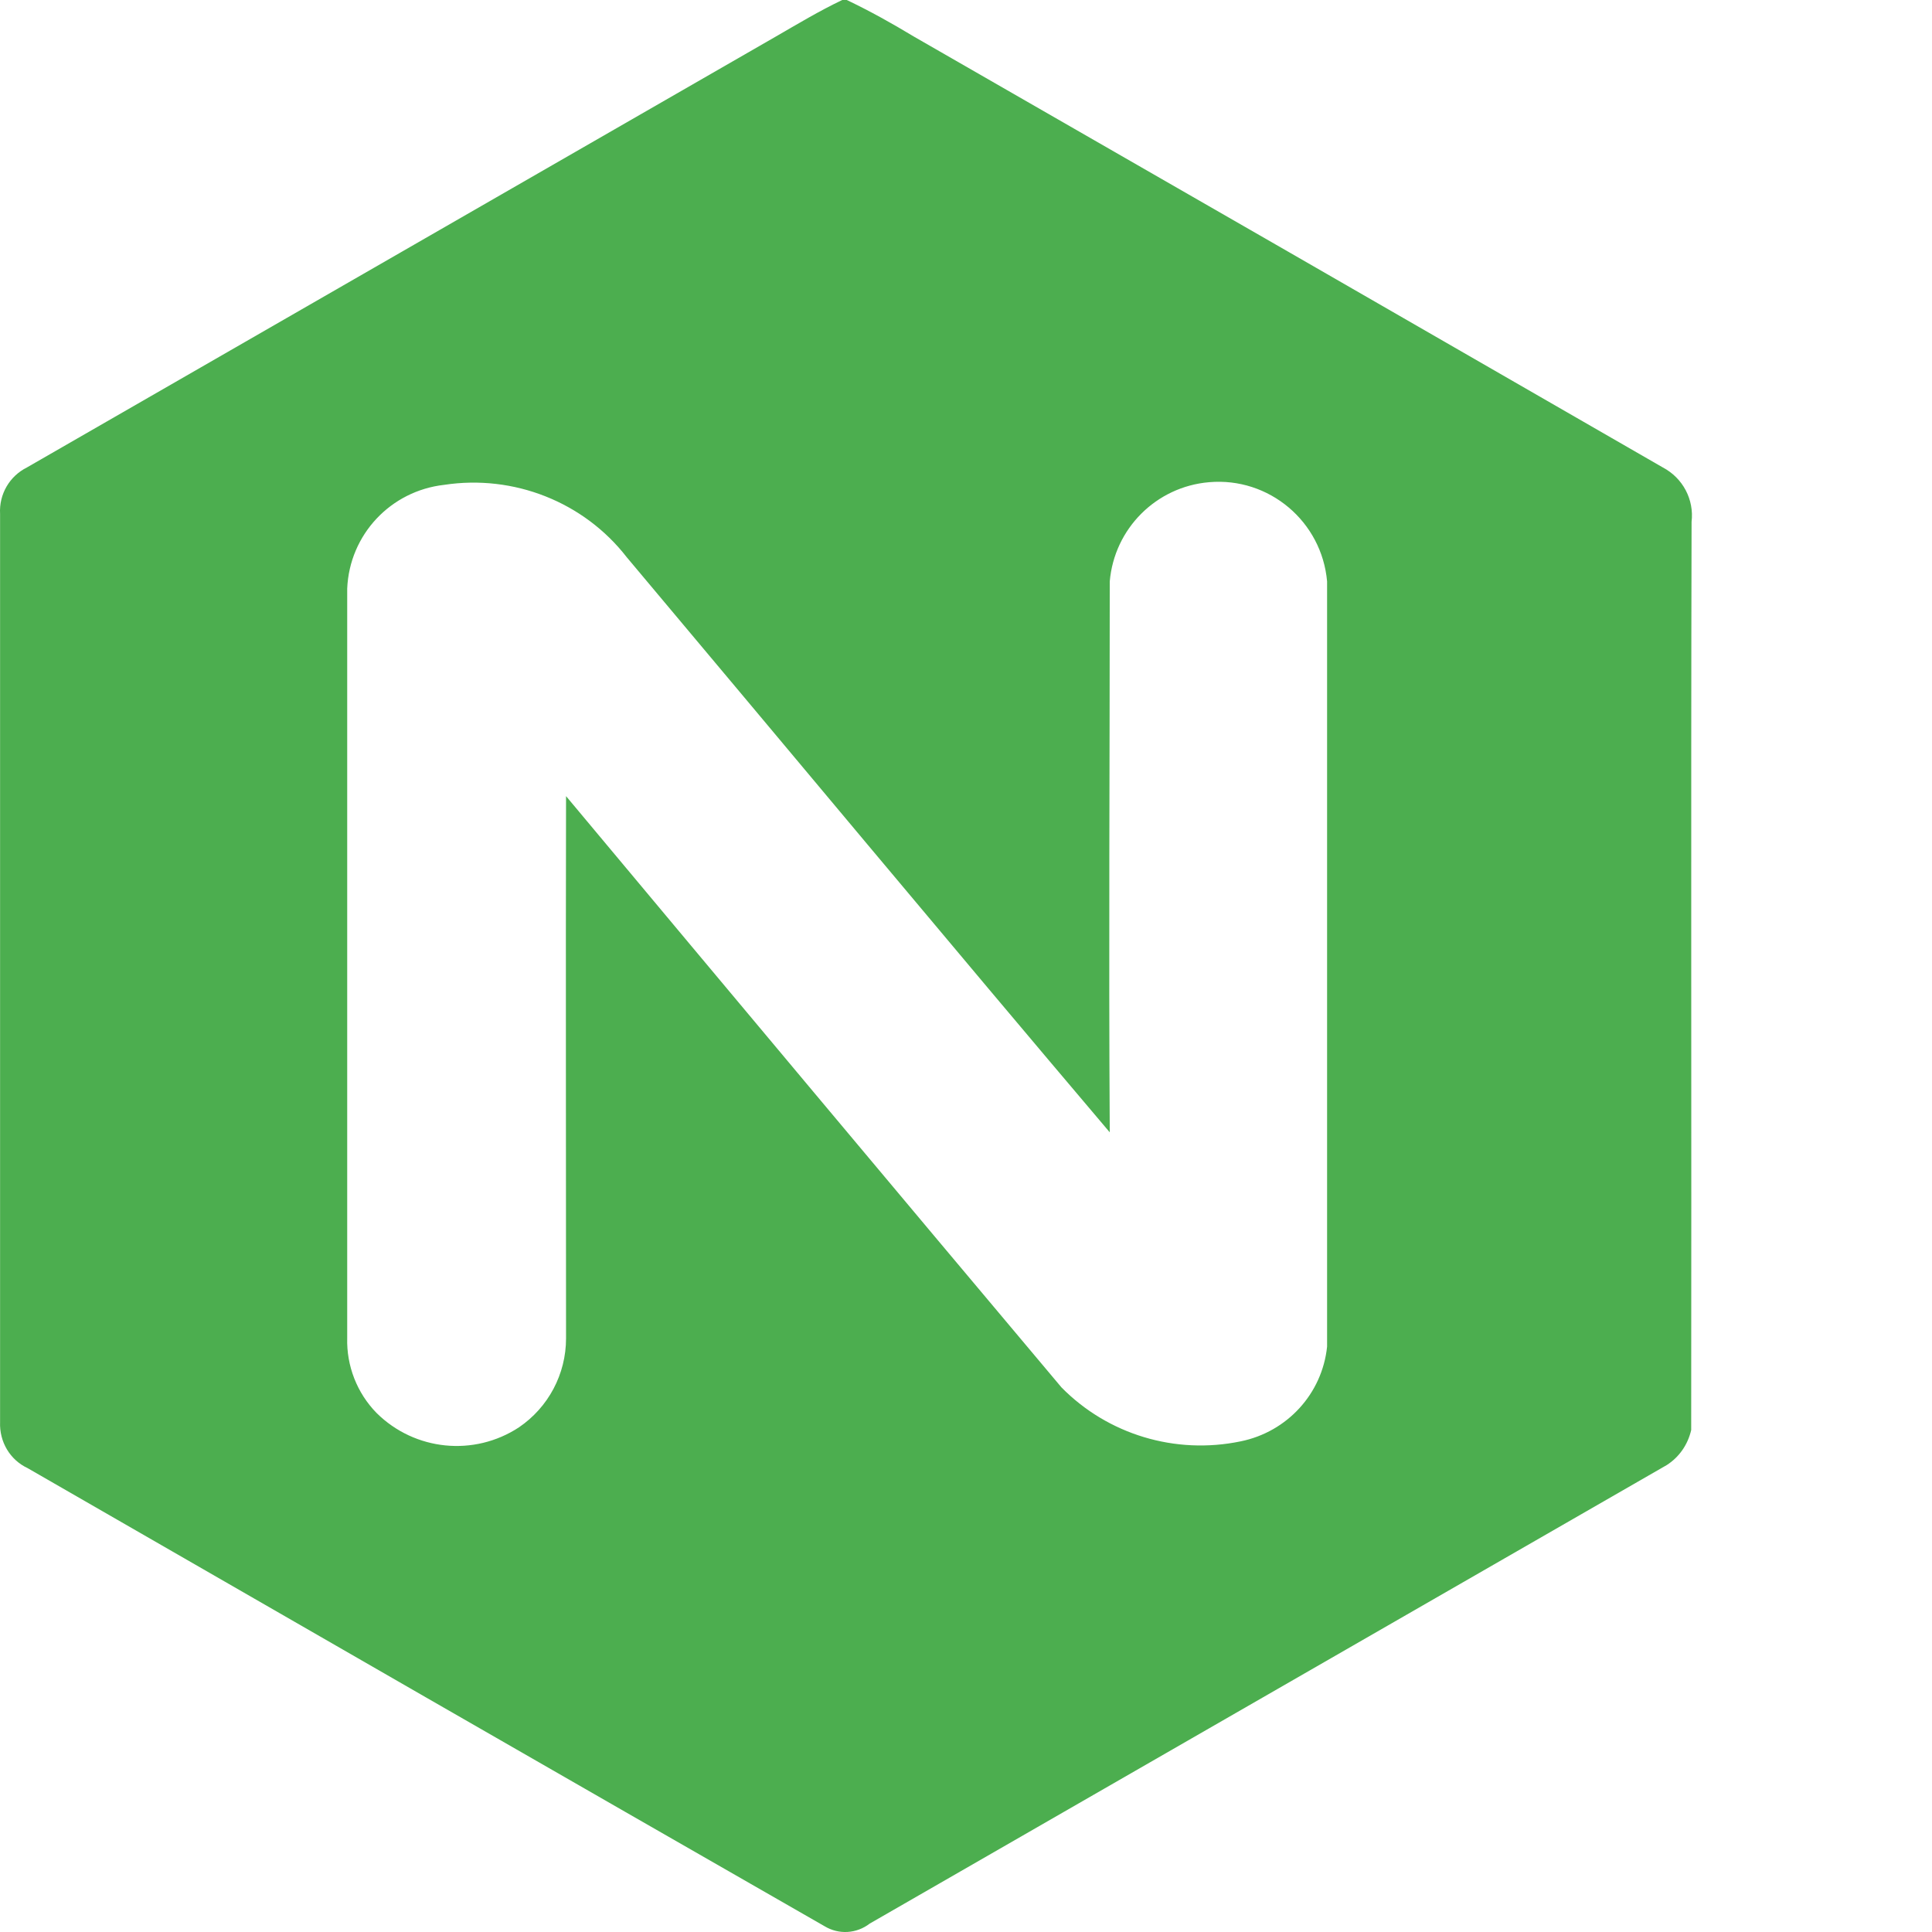
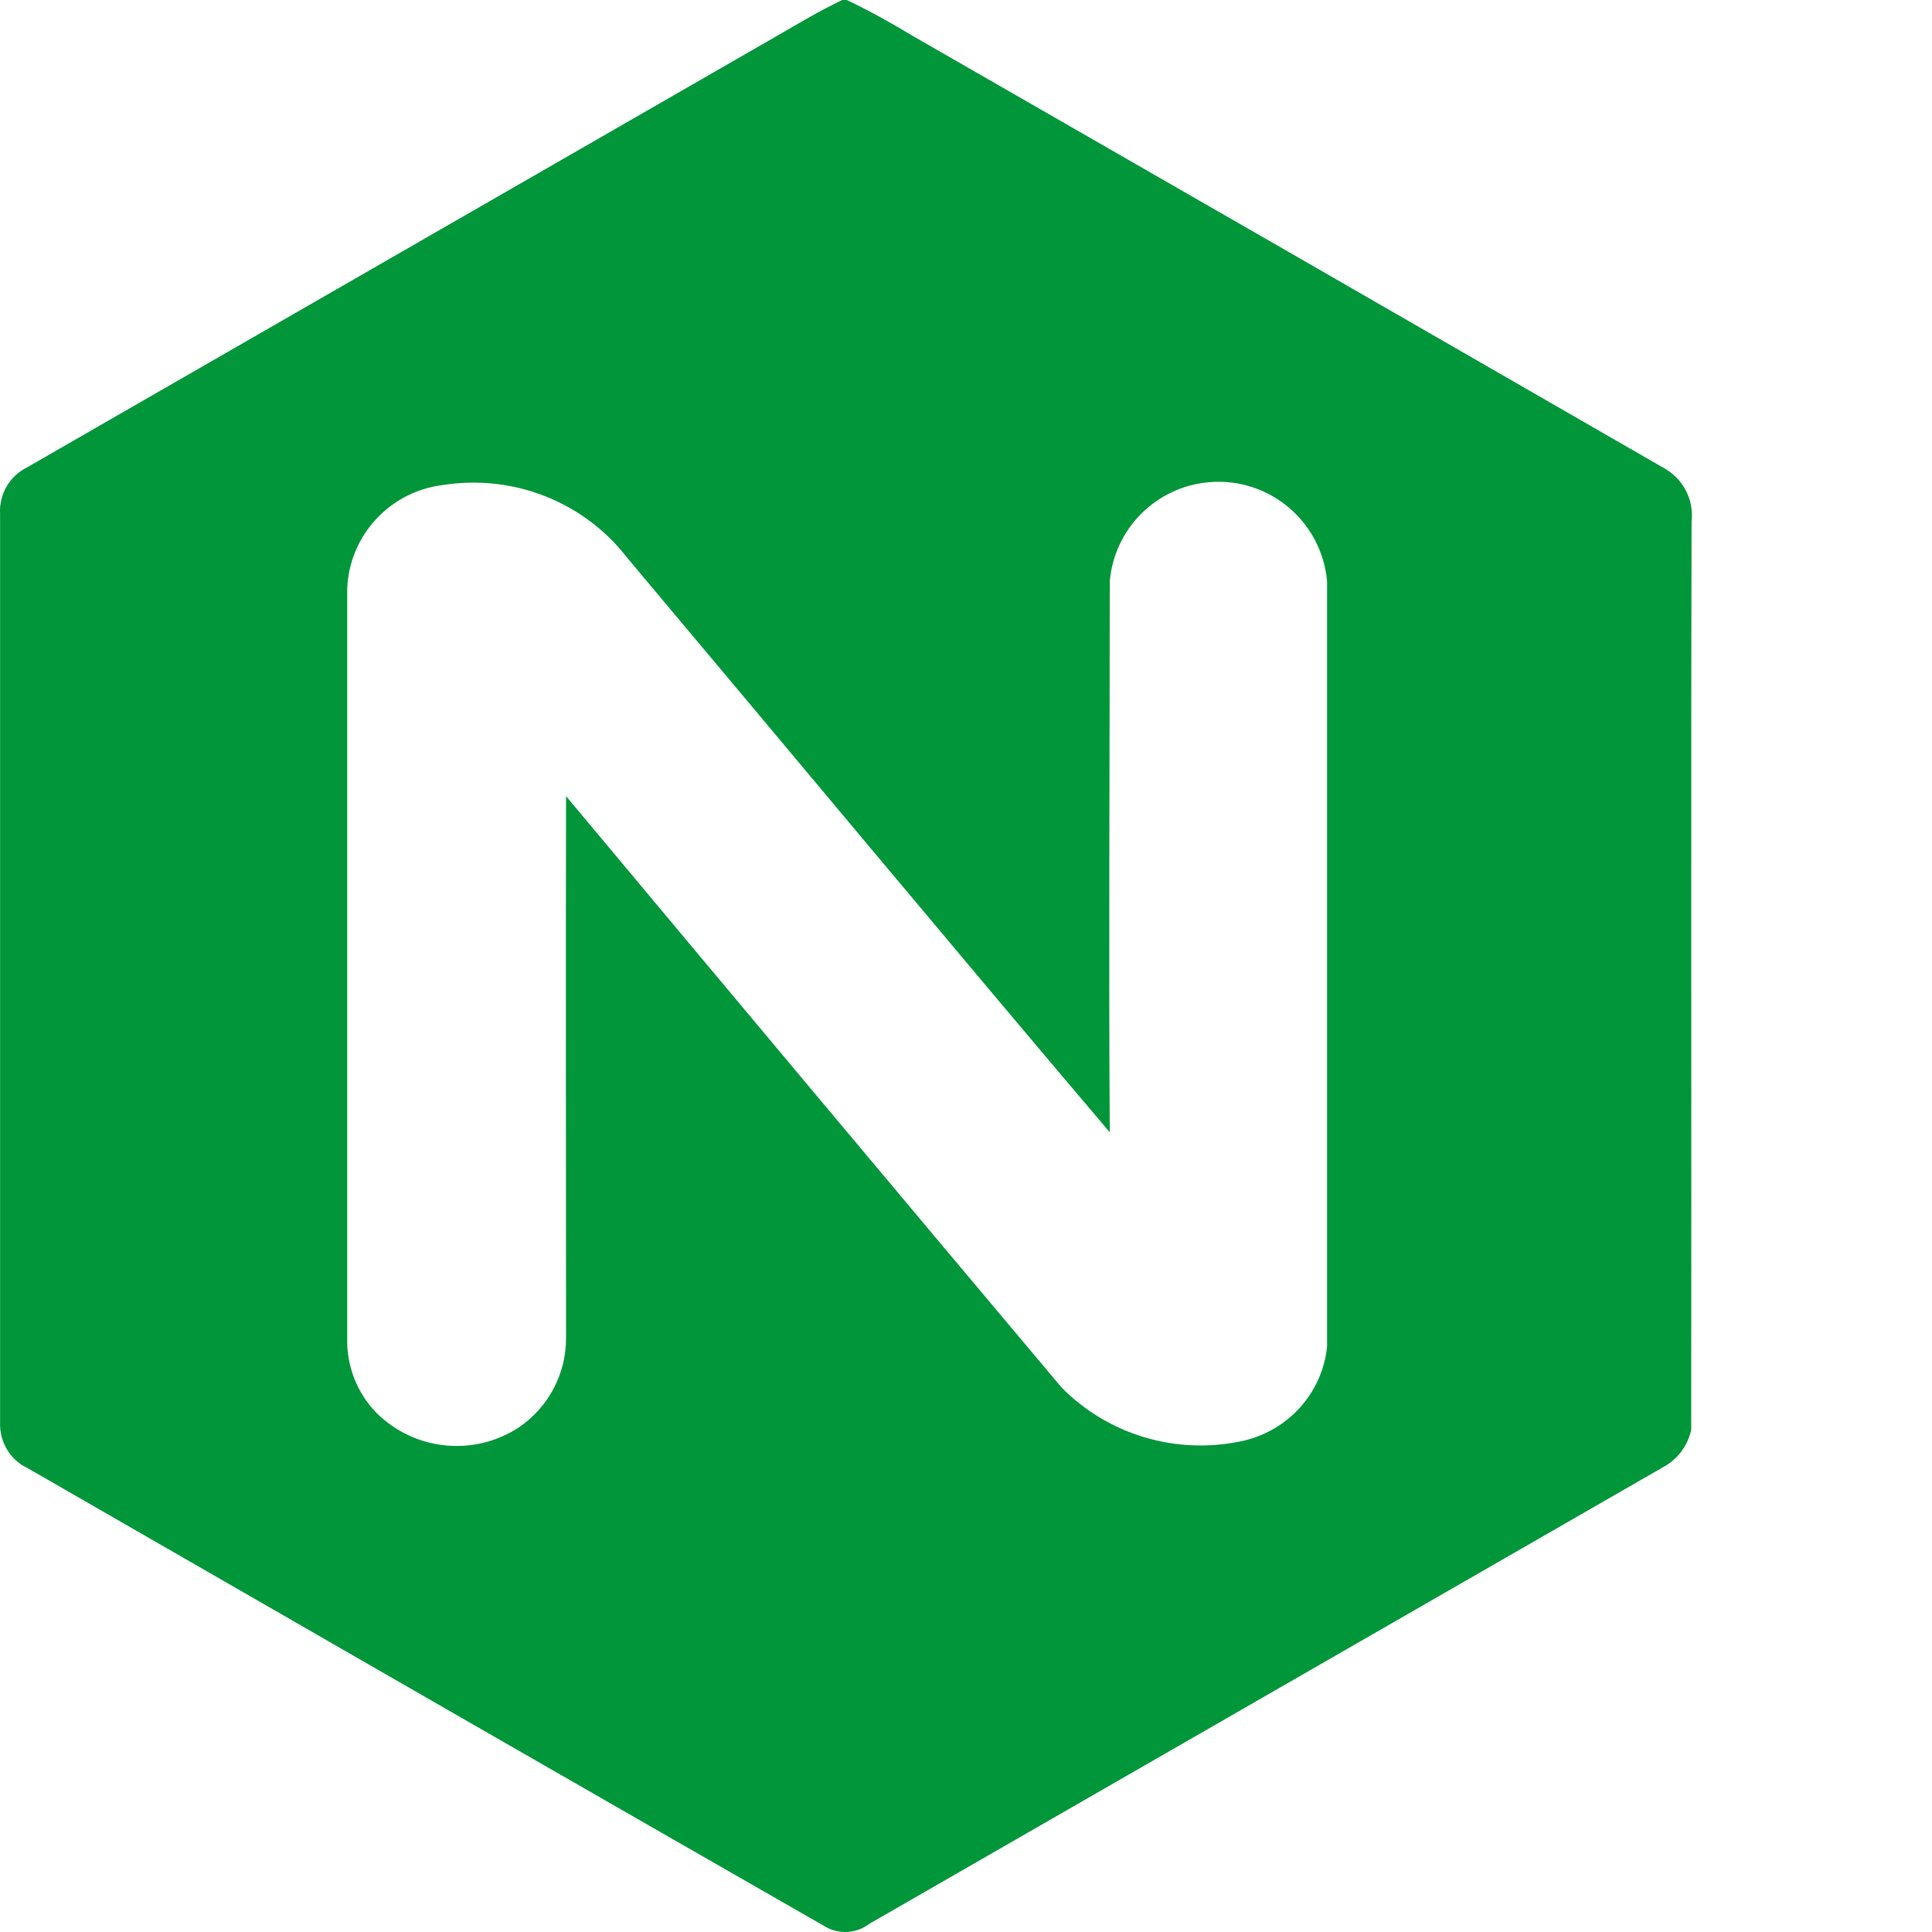
- <svg xmlns="http://www.w3.org/2000/svg" version="1.1" viewBox="0 0 512 512.04">
-   <path d="m440.72 123.9c-66.1-38.1-132.3-76.2-198.5-114.2-5.8-3.5-11.7-6.8-17.8-9.7h-1.2c-6.1 2.9-11.9 6.4-17.8 9.8-66.1 38-132.2 76.1-198.3 114.1-4.6 2.3-7.4 7.1-7.1 12.3v240.7c-.2 5.2 2.6 10 7.3 12.2 70.3 40.5 140.7 81 211.2 121.4 3.8 2.3 8.5 2 12-.7l211.2-121.5c3.3-2.1 5.6-5.4 6.5-9.3.1-80.2-.1-160.5.1-240.7.7-5.9-2.3-11.6-7.6-14.4m-89 233c-1.3 12.5-10.6 22.6-22.9 25.1-17.3 3.6-35.2-1.8-47.5-14.3-43.9-52.2-87.6-104.4-131.3-156.7-.1 47.9 0 95.8 0 143.7 0 9.5-4.7 18.3-12.5 23.6-11.9 7.8-27.6 6.2-37.7-3.8-5.2-5.3-8-12.5-7.8-19.9v-198.6c.6-14.3 11.5-25.9 25.7-27.5 18.4-2.8 37 4.5 48.4 19.2 42.7 50.8 85.1 101.8 128 152.4-.3-48.7 0-97.3 0-146 1.2-14 12.3-25.1 26.3-26.3 15.9-1.4 29.9 10.4 31.3 26.3z" fill="#4cae4f" />
+ <svg xmlns="http://www.w3.org/2000/svg" fill="#009639" viewBox="0 0 512 512.04">
+   <path d="m440.72 123.9c-66.1-38.1-132.3-76.2-198.5-114.2-5.8-3.5-11.7-6.8-17.8-9.7h-1.2c-6.1 2.9-11.9 6.4-17.8 9.8-66.1 38-132.2 76.1-198.3 114.1-4.6 2.3-7.4 7.1-7.1 12.3v240.7c-.2 5.2 2.6 10 7.3 12.2 70.3 40.5 140.7 81 211.2 121.4 3.8 2.3 8.5 2 12-.7l211.2-121.5c3.3-2.1 5.6-5.4 6.5-9.3.1-80.2-.1-160.5.1-240.7.7-5.9-2.3-11.6-7.6-14.4m-89 233c-1.3 12.5-10.6 22.6-22.9 25.1-17.3 3.6-35.2-1.8-47.5-14.3-43.9-52.2-87.6-104.4-131.3-156.7-.1 47.9 0 95.8 0 143.7 0 9.5-4.7 18.3-12.5 23.6-11.9 7.8-27.6 6.2-37.7-3.8-5.2-5.3-8-12.5-7.8-19.9v-198.6c.6-14.3 11.5-25.9 25.7-27.5 18.4-2.8 37 4.5 48.4 19.2 42.7 50.8 85.1 101.8 128 152.4-.3-48.7 0-97.3 0-146 1.2-14 12.3-25.1 26.3-26.3 15.9-1.4 29.9 10.4 31.3 26.3z" />
</svg>
